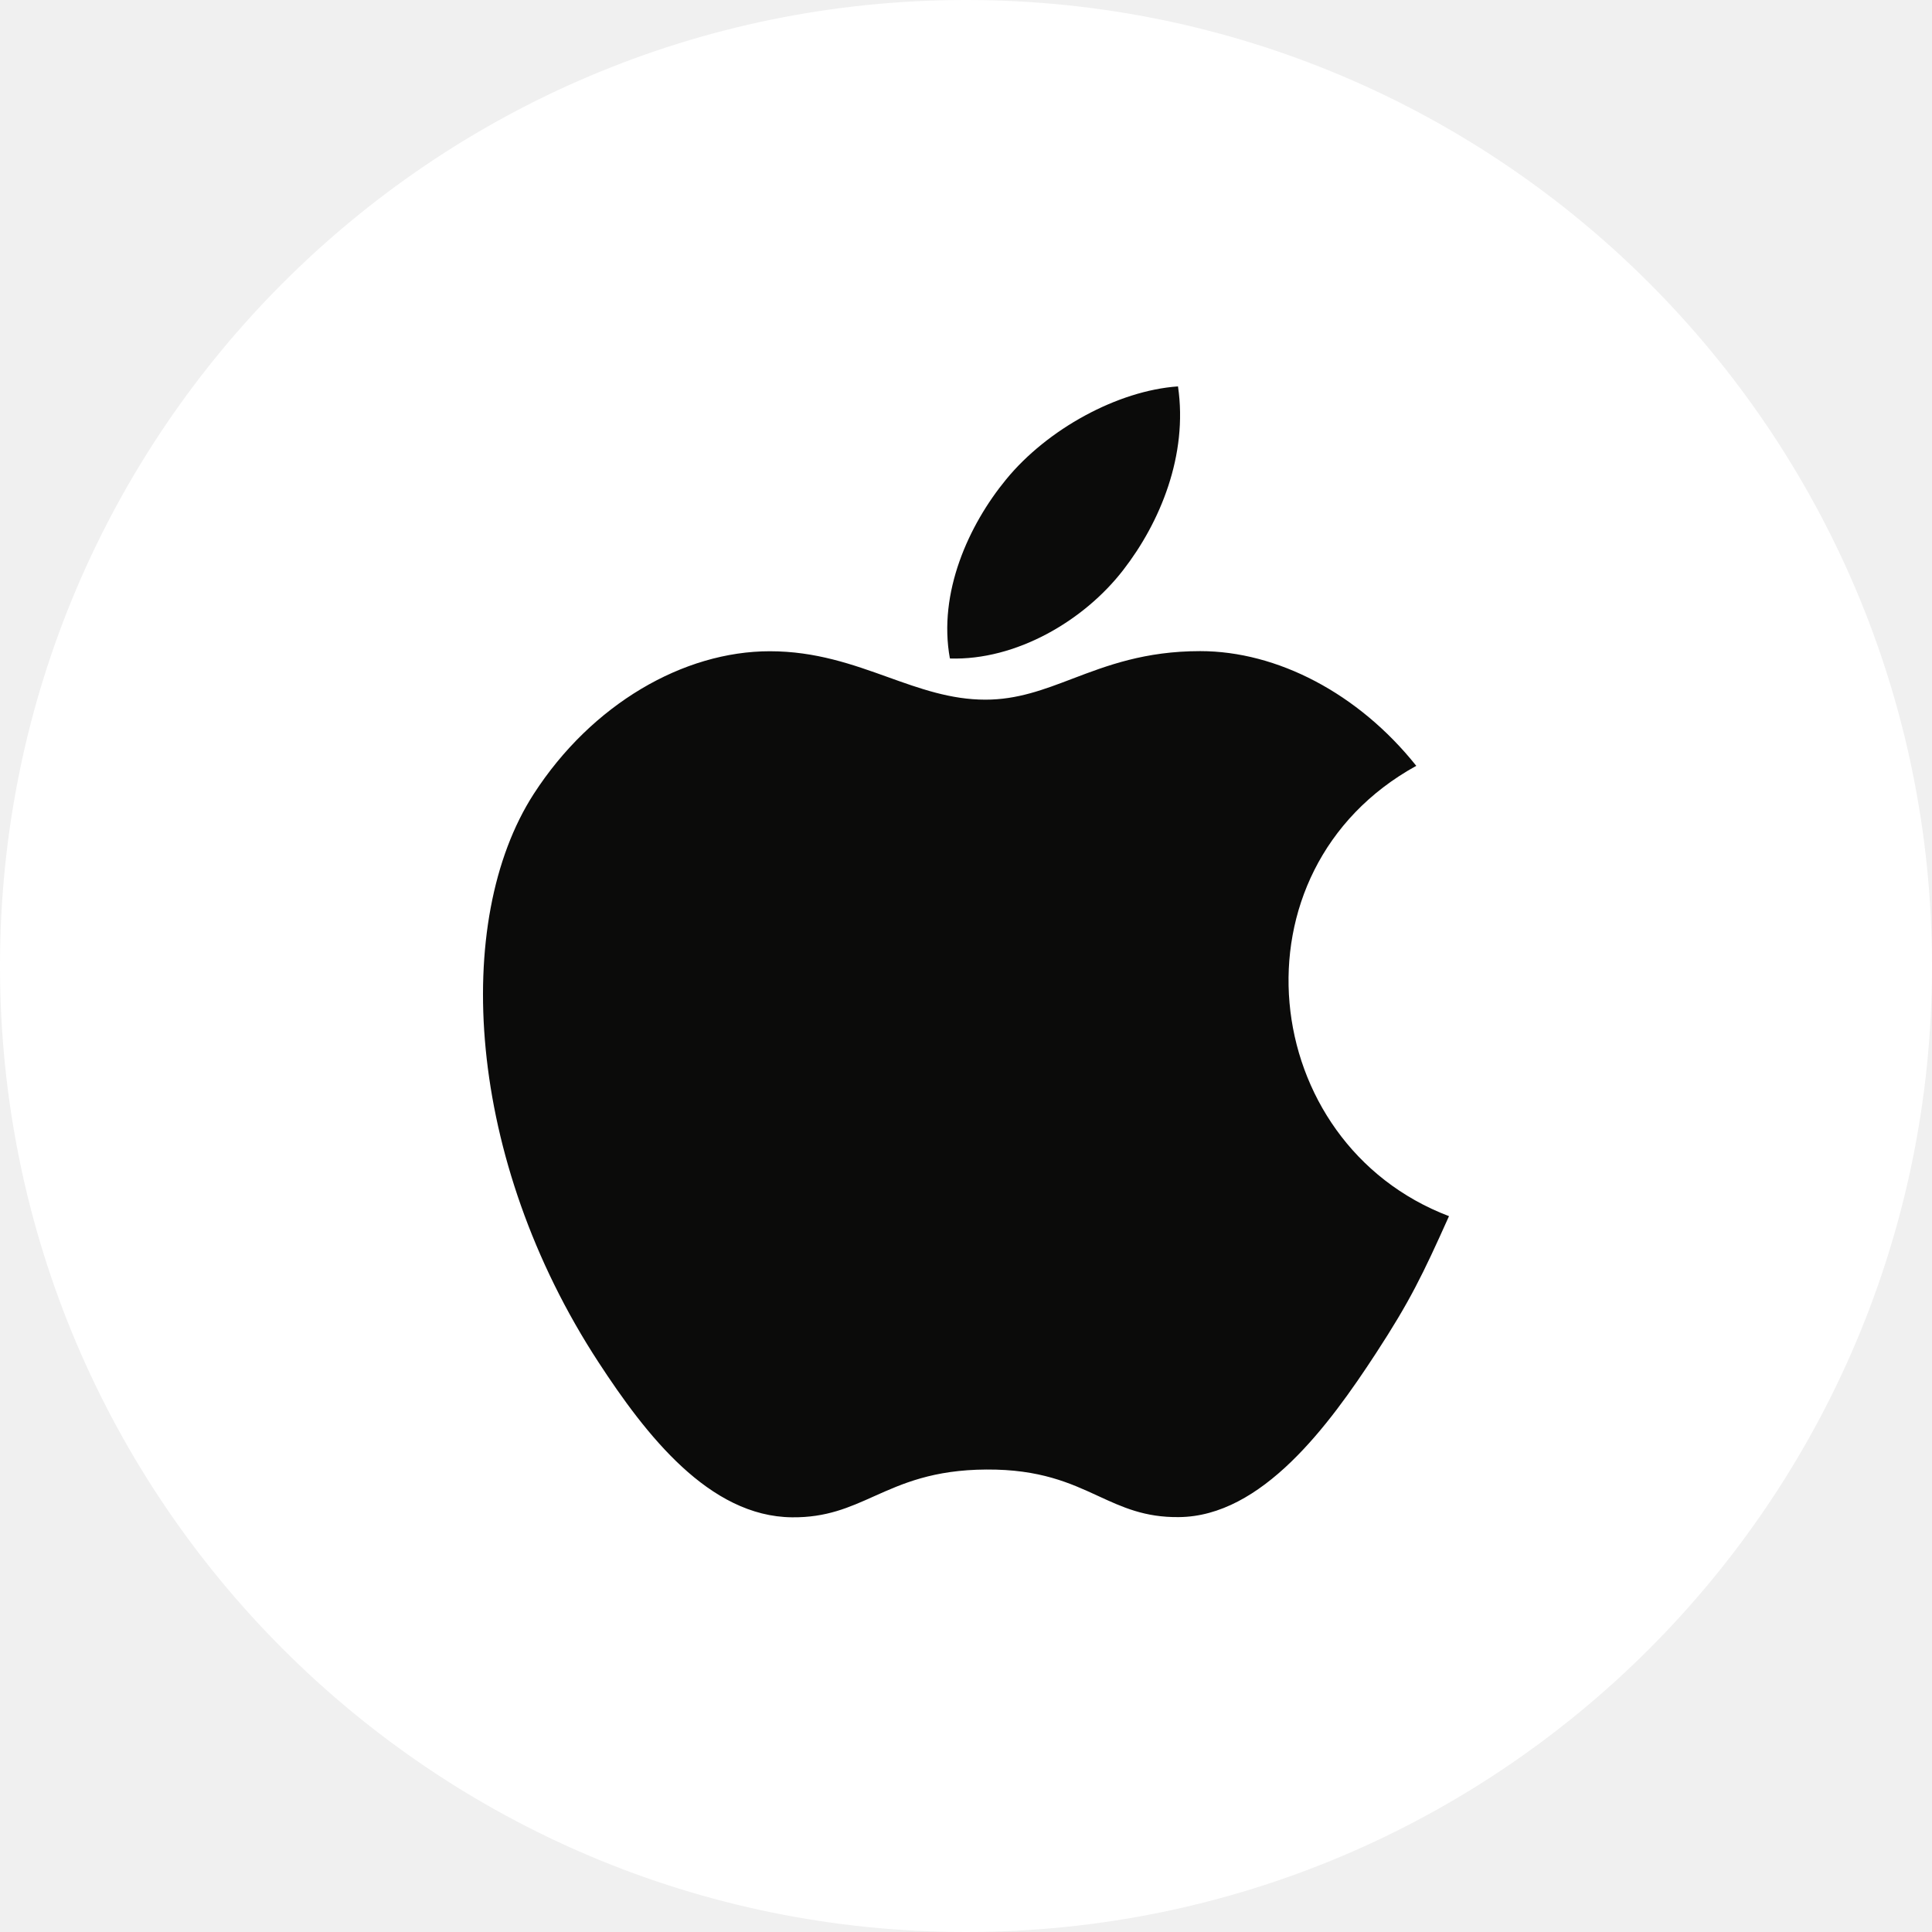
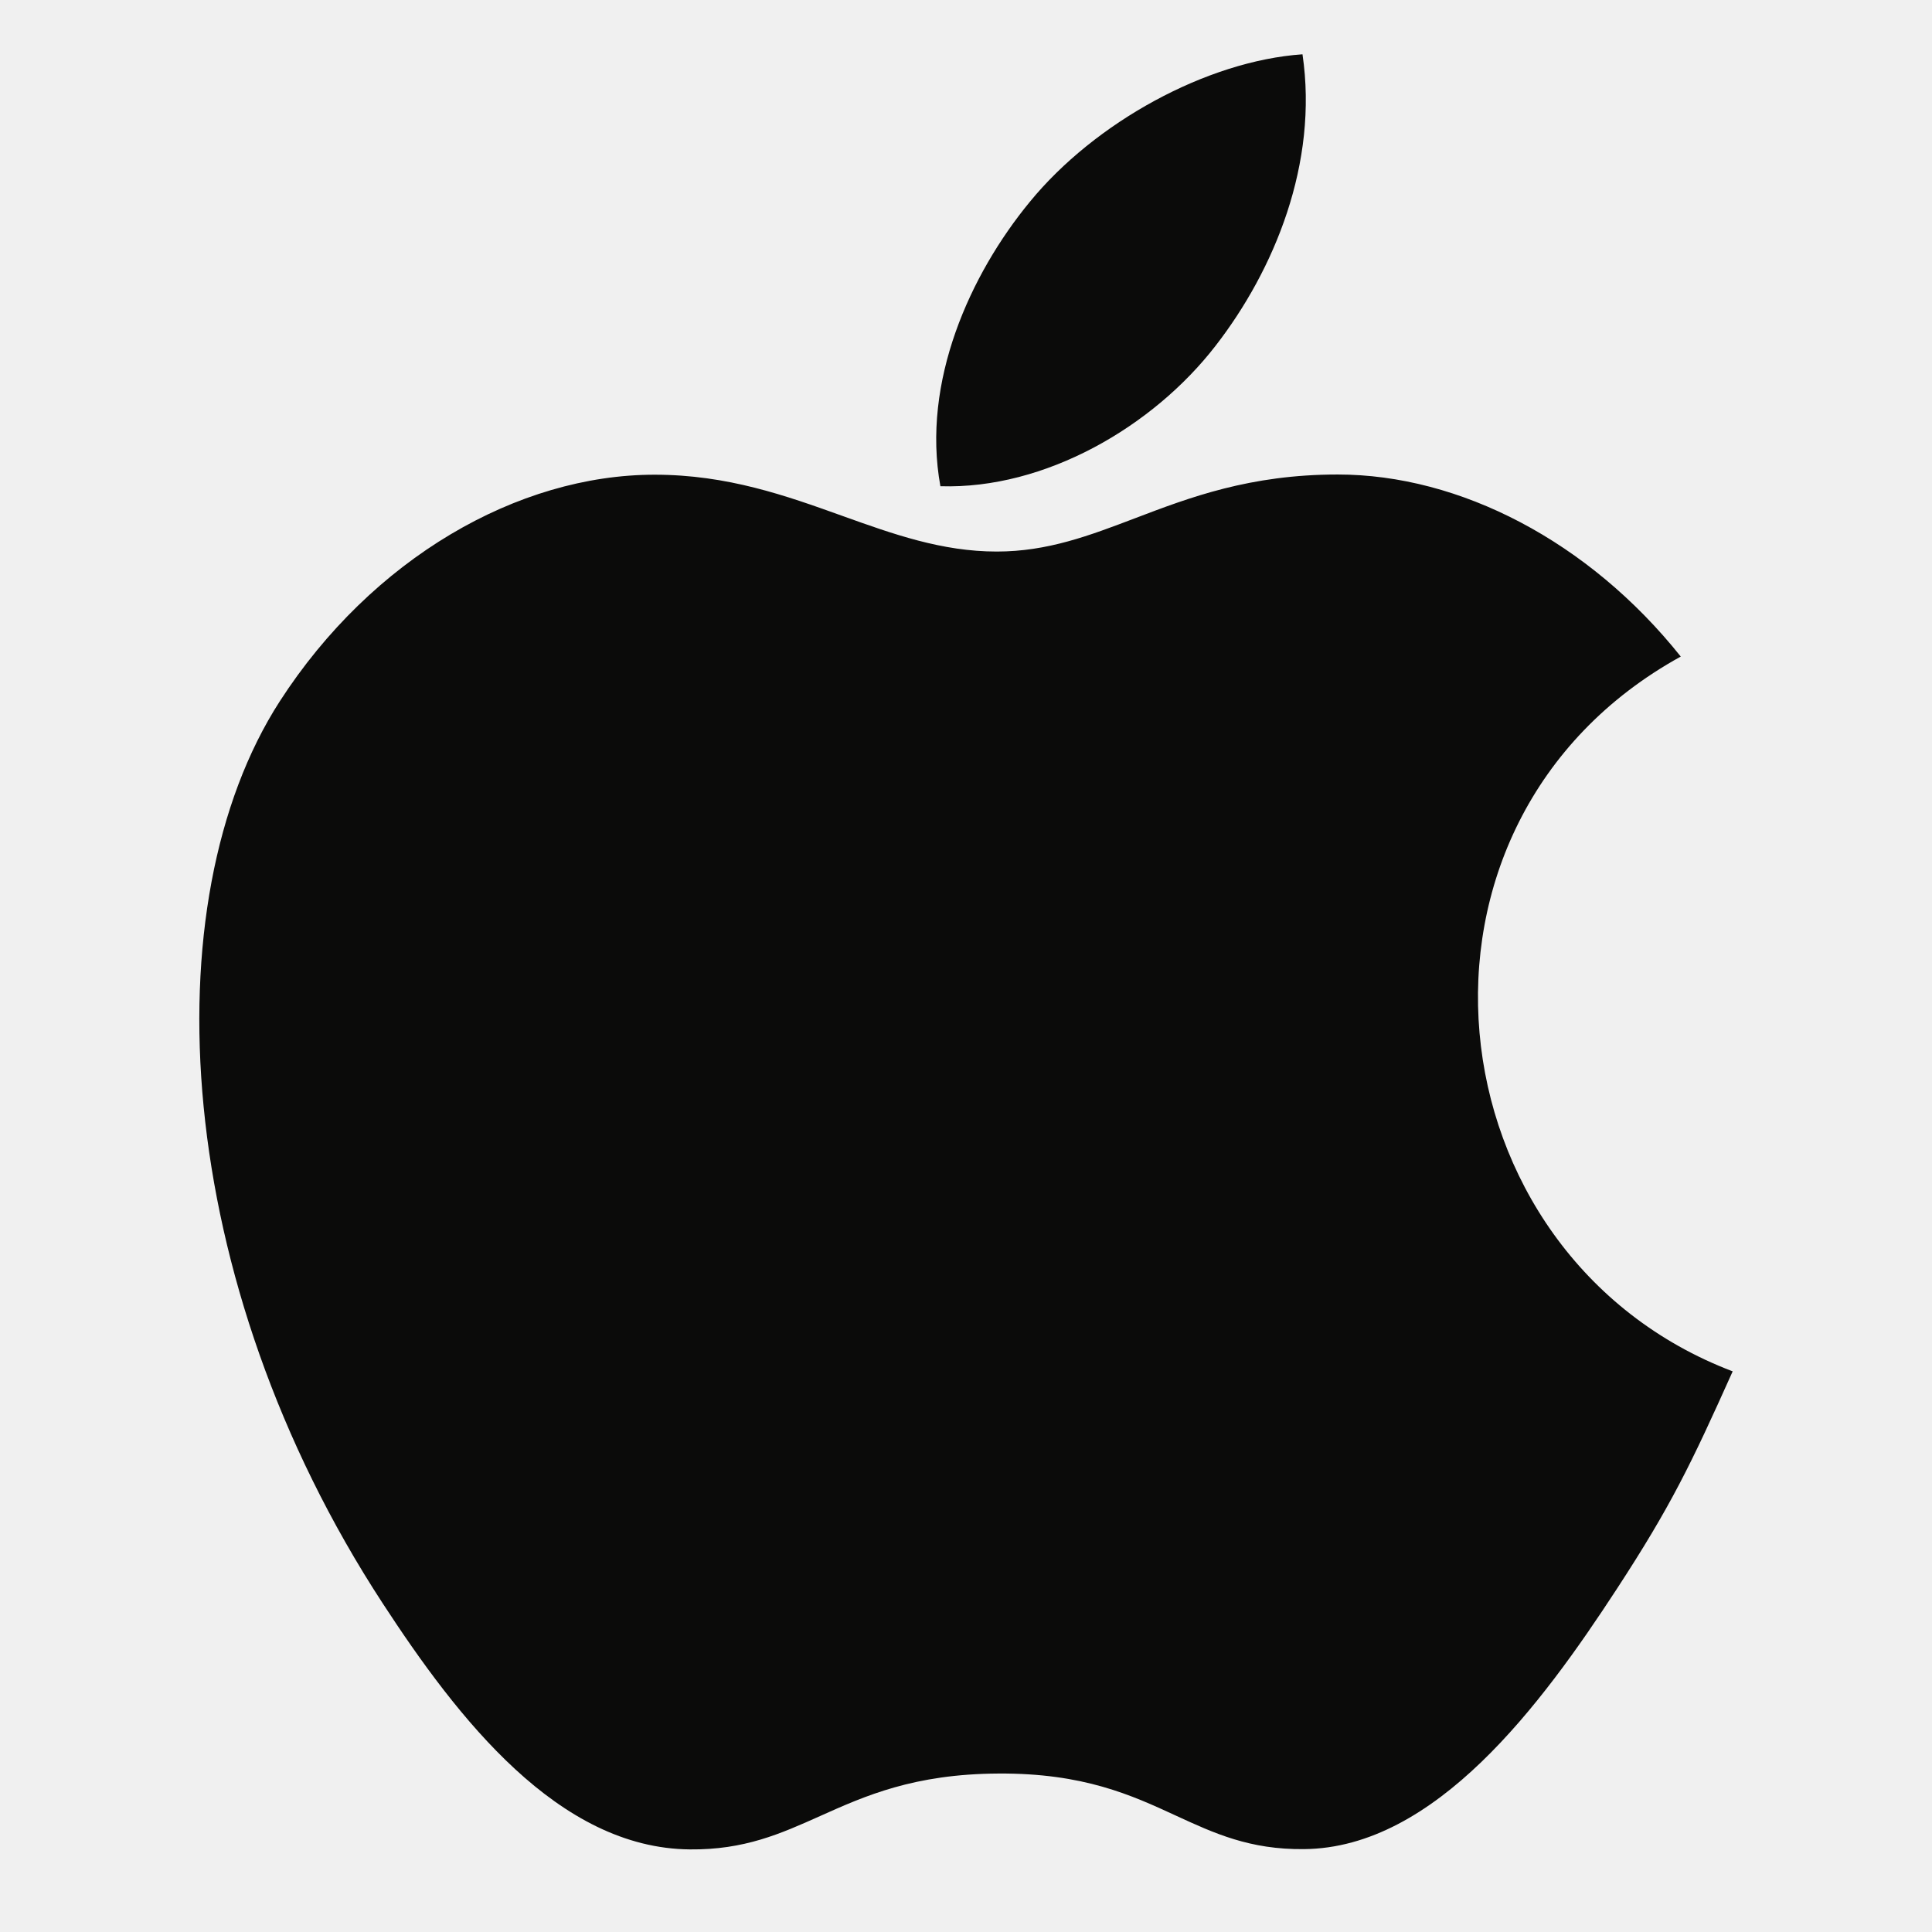
- <svg xmlns="http://www.w3.org/2000/svg" width="48" height="48" viewBox="0 0 48 48" fill="none">
-   <path d="M0 24C0 10.745 10.745 0 24 0C37.255 0 48 10.745 48 24C48 37.255 37.255 48 24 48C10.745 48 0 37.255 0 24Z" fill="white" />
-   <path fill-rule="evenodd" clip-rule="evenodd" d="M29.267 9.6C29.518 11.307 28.823 12.979 27.907 14.161C26.927 15.43 25.237 16.412 23.6 16.36C23.301 14.726 24.066 13.043 24.997 11.911C26.019 10.662 27.769 9.704 29.267 9.6ZM34.185 33.622C35.029 32.328 35.345 31.675 36 30.215C31.234 28.403 30.471 21.627 35.187 19.027C33.748 17.223 31.727 16.177 29.819 16.177C28.444 16.177 27.502 16.536 26.645 16.862C25.931 17.134 25.277 17.383 24.482 17.383C23.622 17.383 22.86 17.11 22.063 16.824C21.187 16.51 20.267 16.18 19.126 16.18C16.985 16.18 14.705 17.489 13.26 19.726C11.229 22.876 11.575 28.799 14.87 33.845C16.047 35.65 17.62 37.679 19.678 37.697C20.532 37.706 21.1 37.451 21.715 37.175C22.419 36.86 23.183 36.517 24.508 36.51C25.84 36.502 26.593 36.849 27.287 37.169C27.886 37.445 28.442 37.702 29.288 37.692C31.348 37.676 33.008 35.427 34.185 33.622Z" fill="#0B0B0A" />
+ <svg xmlns="http://www.w3.org/2000/svg" xmlns:ns1="http://vectornator.io" height="100%" stroke-miterlimit="10" style="fill-rule:nonzero;clip-rule:evenodd;stroke-linecap:round;stroke-linejoin:round;" version="1.1" viewBox="0 0 48 48" width="100%" xml:space="preserve">
+   <defs />
+   <g id="Untitled" ns1:layerName="Untitled">
+     <path d="M32.36 1.349C32.759 4.058 31.657 6.712 30.202 8.589C28.646 10.603 25.963 12.161 23.364 12.08C22.89 9.486 24.105 6.814 25.583 5.018C27.204 3.035 29.983 1.514 32.36 1.349ZM40.168 39.479C41.508 37.426 42.008 36.39 43.048 34.071C35.483 31.195 34.271 20.44 41.758 16.312C39.474 13.449 36.265 11.789 33.236 11.789C31.054 11.789 29.558 12.358 28.199 12.876C27.066 13.307 26.027 13.703 24.764 13.703C23.399 13.703 22.191 13.27 20.925 12.816C19.534 12.317 18.075 11.794 16.264 11.794C12.865 11.794 9.246 13.871 6.952 17.422C3.728 22.423 4.278 31.824 9.507 39.833C11.376 42.699 13.873 45.92 17.14 45.948C18.495 45.962 19.397 45.557 20.373 45.12C21.49 44.619 22.704 44.074 24.806 44.063C26.921 44.05 28.116 44.601 29.218 45.11C30.169 45.548 31.05 45.955 32.394 45.941C35.663 45.914 38.298 42.345 40.168 39.479Z" fill="#0b0b0a" fill-rule="evenodd" opacity="1" stroke="none" />
+   </g>
</svg>
